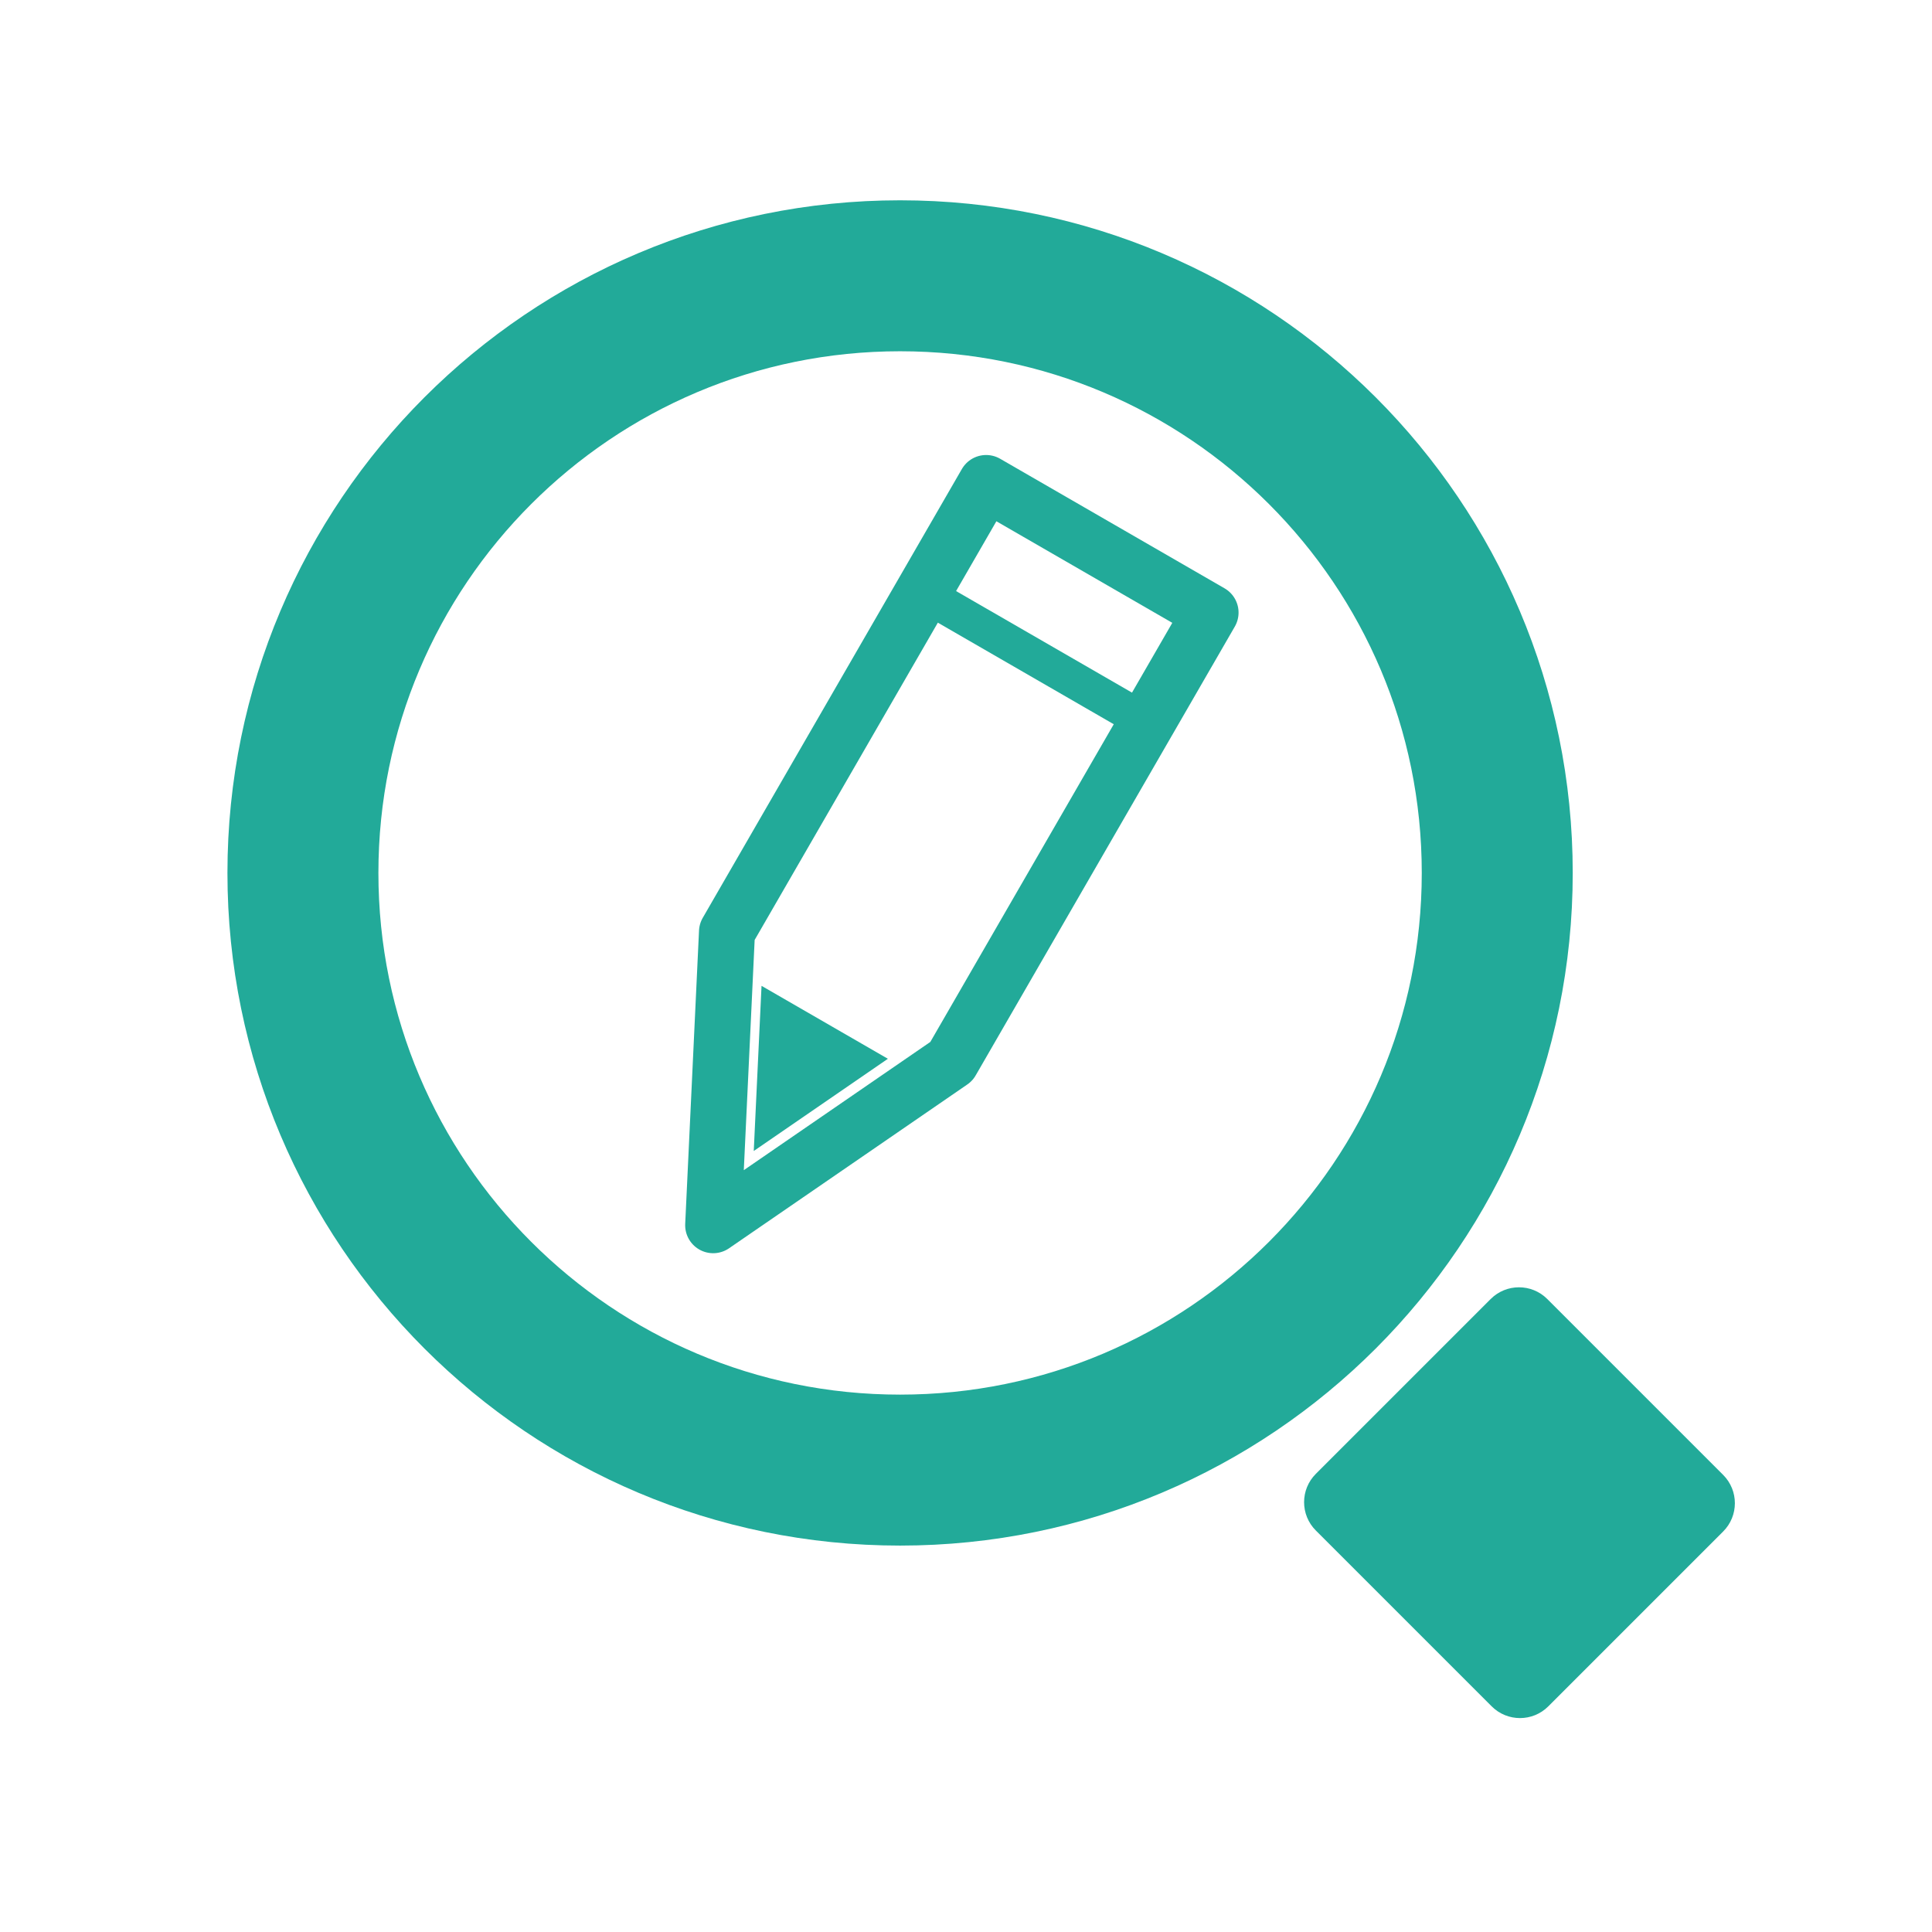
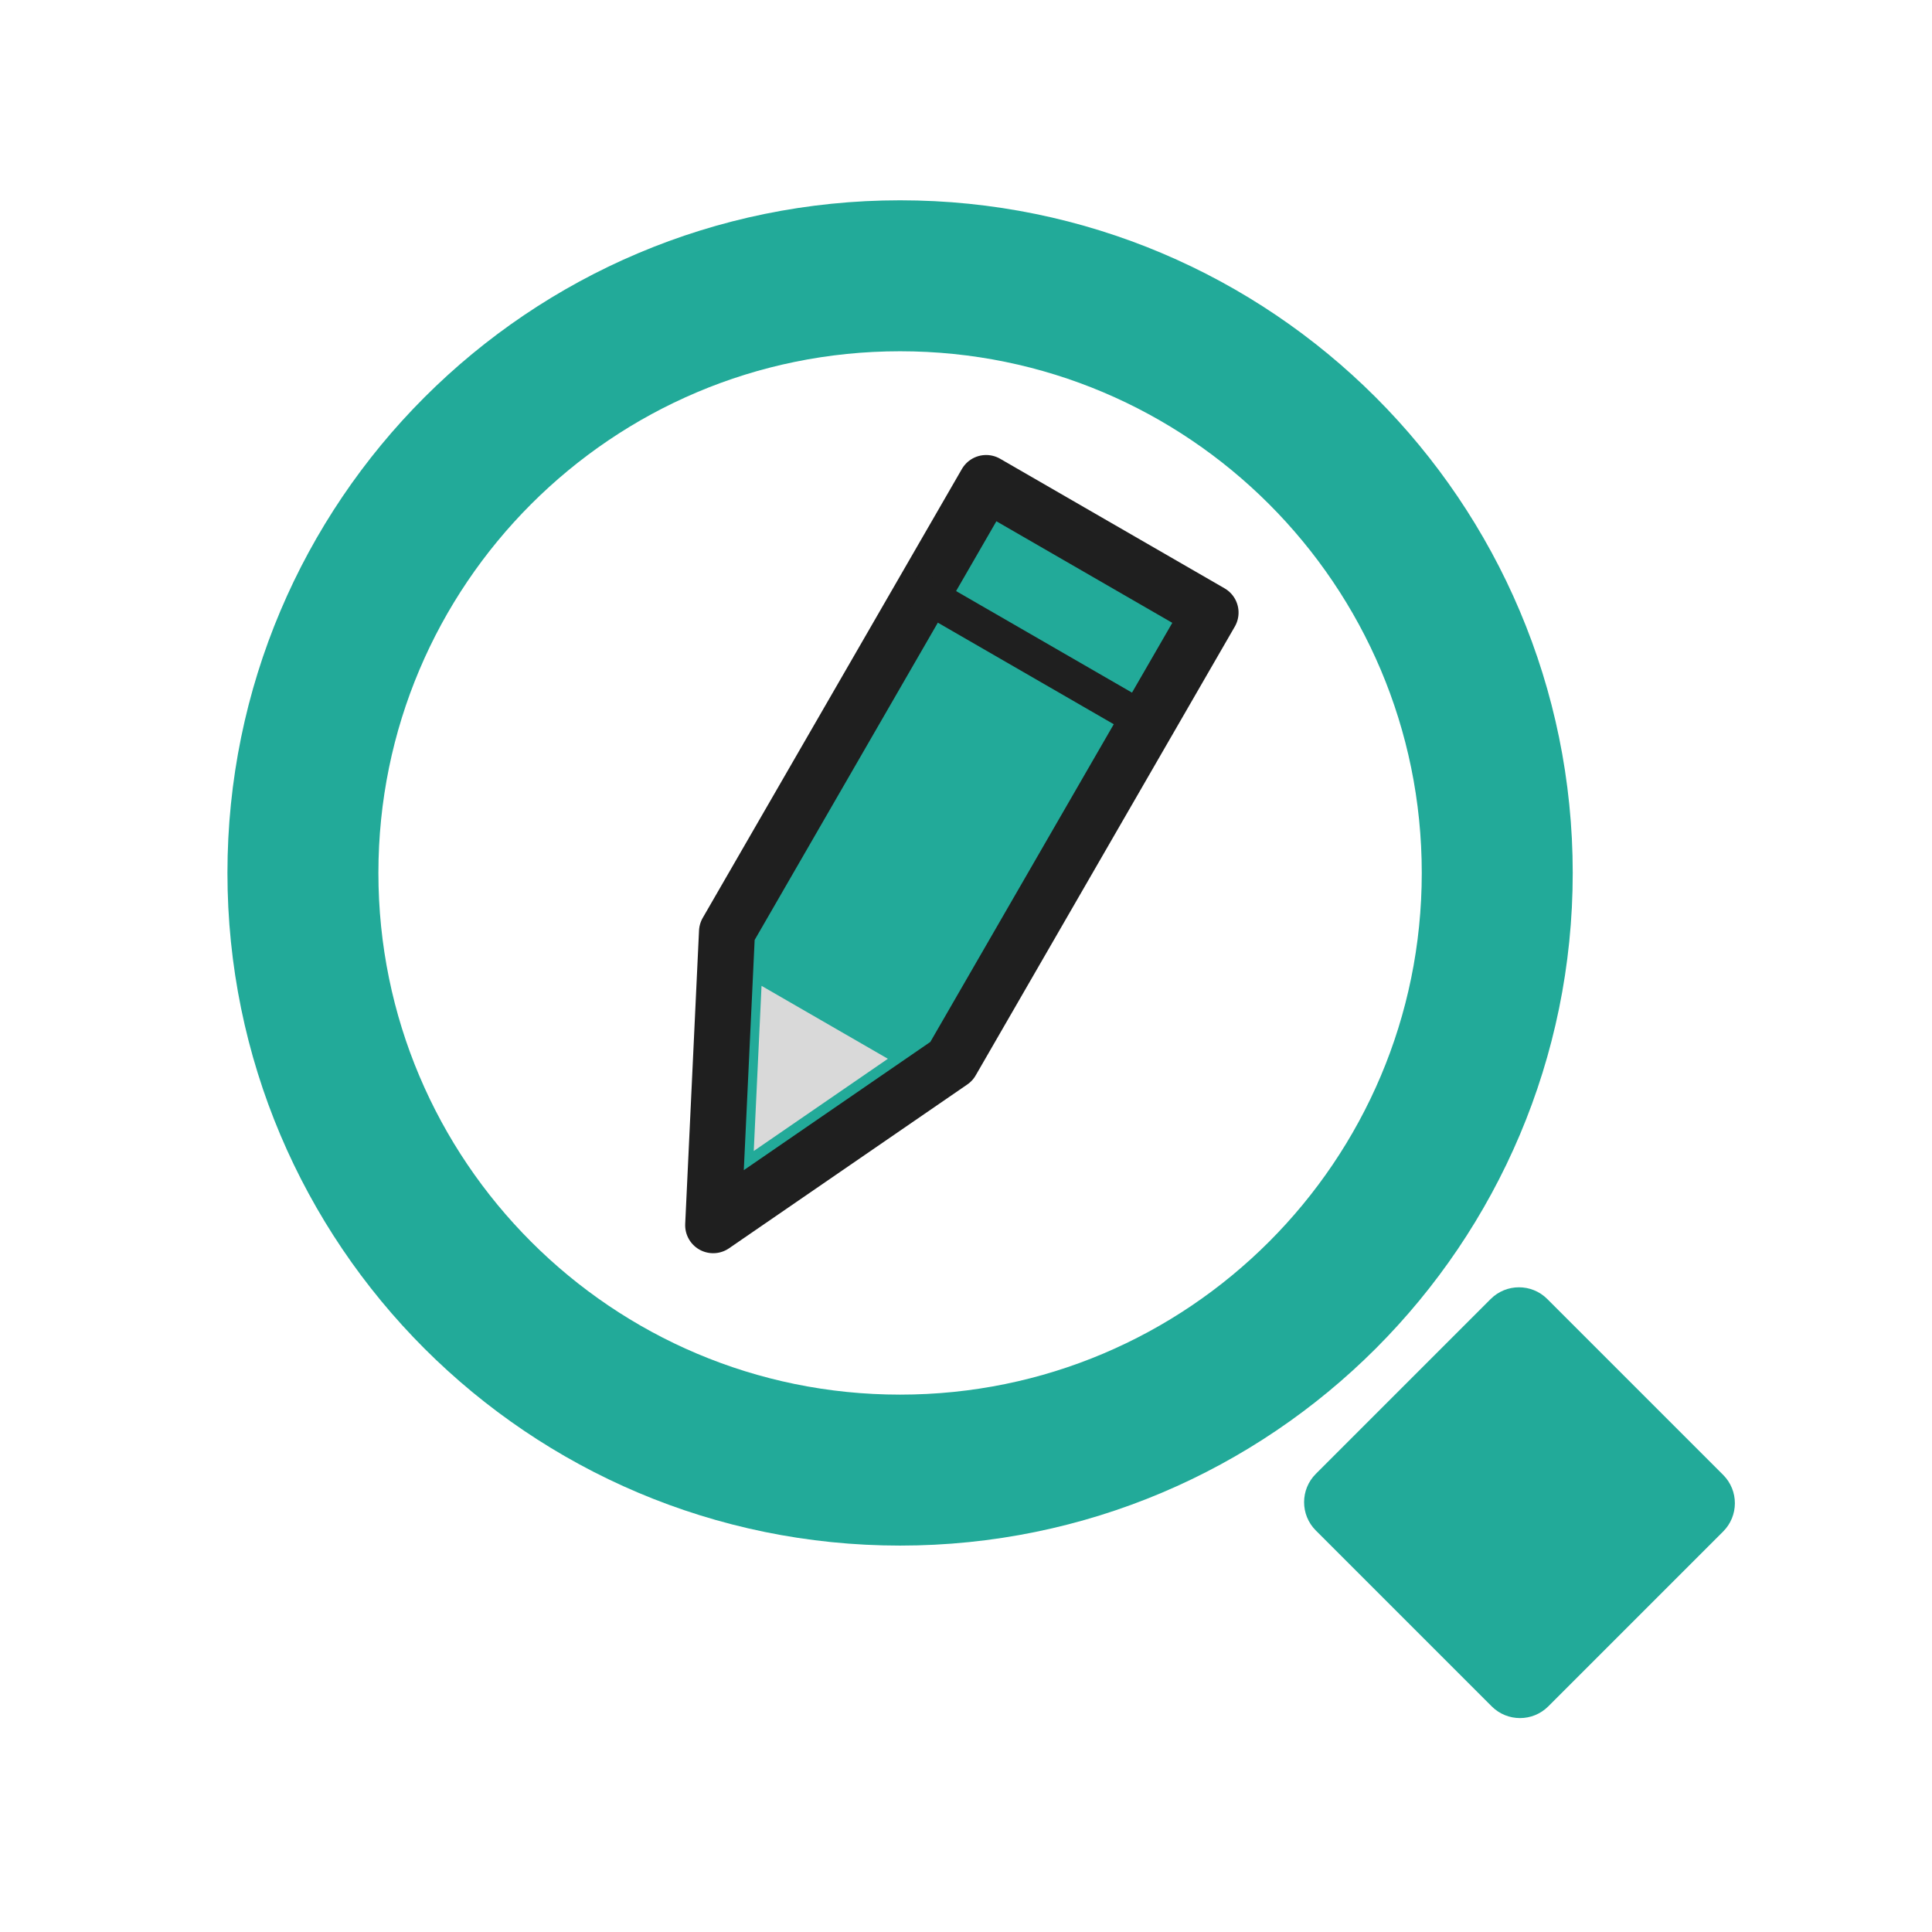
<svg xmlns="http://www.w3.org/2000/svg" id="svg4532" version="1.1" viewBox="0 0 67.733 67.733" height="256" width="256">
  <defs id="defs4526">
    </defs>
  <g transform="translate(0,-229.2666)" id="layer1">
    <g transform="matrix(2.394836,0,0,2.394836,-47.8787,-385.4586)" id="g853">
+       <g transform="matrix(0.2524338,-0.4372282,0.4372282,0.2524338,-105.9555,222.1942)" id="g1596" style="stroke:#1f1f1f;stroke-opacity:1;fill:#22aa99;fill-opacity:1">
+         <path style="fill:#22aa99;fill-opacity:1;stroke:#1f1f1f;stroke-width:1.624;stroke-linecap:butt;stroke-linejoin:round;stroke-miterlimit:4;stroke-dasharray:none;stroke-opacity:1" d="m 52.705,281.972 -7.567,3.906 7.567,3.608 h 15.028 v -7.514 z" id="path1569" />
+         <path style="fill:#d9d9d9;fill-opacity:1;stroke:none;stroke-width:0.397;stroke-linecap:butt;stroke-linejoin:round;stroke-miterlimit:4;stroke-dasharray:none;stroke-opacity:1" d="m 51.85,283.622 v 4.23 l -4.26,-2.031 4.26,-2.199" id="path1571" />
+         <path style="fill:#22aa99;stroke:#1f1f1f;stroke-width:1.058;stroke-linecap:round;stroke-linejoin:round;stroke-miterlimit:4;stroke-dasharray:none;stroke-opacity:1;fill-opacity:1" d="m 64.055,281.972 v 7.514" id="path1573" />
+       </g>
      <circle cx="33.169" cy="269.467" r="8.742" id="path852" style="fill:none;stroke:#22aa99;stroke-width:2.21;stroke-linecap:round;stroke-linejoin:round;stroke-miterlimit:4;stroke-dasharray:none;stroke-opacity:1;paint-order:stroke fill markers" />
      <rect ry="0.586" y="224.52" x="-169.591" height="4.813" width="4.792" id="rect854" style="fill:#22aa99;fill-opacity:1;stroke:none;stroke-width:1.121;stroke-linecap:round;stroke-linejoin:round;stroke-miterlimit:4;stroke-dasharray:none;paint-order:stroke fill markers" transform="rotate(-45)" />
-       <g transform="matrix(0.2524338,-0.4372282,0.4372282,0.2524338,-105.9555,222.1942)" id="g1596">
-         <path style="fill:none;fill-opacity:1;stroke:#22aa99;stroke-width:1.624;stroke-linecap:butt;stroke-linejoin:round;stroke-miterlimit:4;stroke-dasharray:none;stroke-opacity:1" d="m 52.705,281.972 -7.567,3.906 7.567,3.608 h 15.028 v -7.514 z" id="path1569" />
-         <path style="fill:#22aa99;fill-opacity:1;stroke:none;stroke-width:0.397;stroke-linecap:butt;stroke-linejoin:round;stroke-miterlimit:4;stroke-dasharray:none;stroke-opacity:1" d="m 51.85,283.622 v 4.23 l -4.26,-2.031 4.26,-2.199" id="path1571" />
-         <path style="fill:none;stroke:#22aa99;stroke-width:1.058;stroke-linecap:round;stroke-linejoin:round;stroke-miterlimit:4;stroke-dasharray:none;stroke-opacity:1" d="m 64.055,281.972 v 7.514" id="path1573" />
-       </g>
    </g>
  </g>
</svg>
